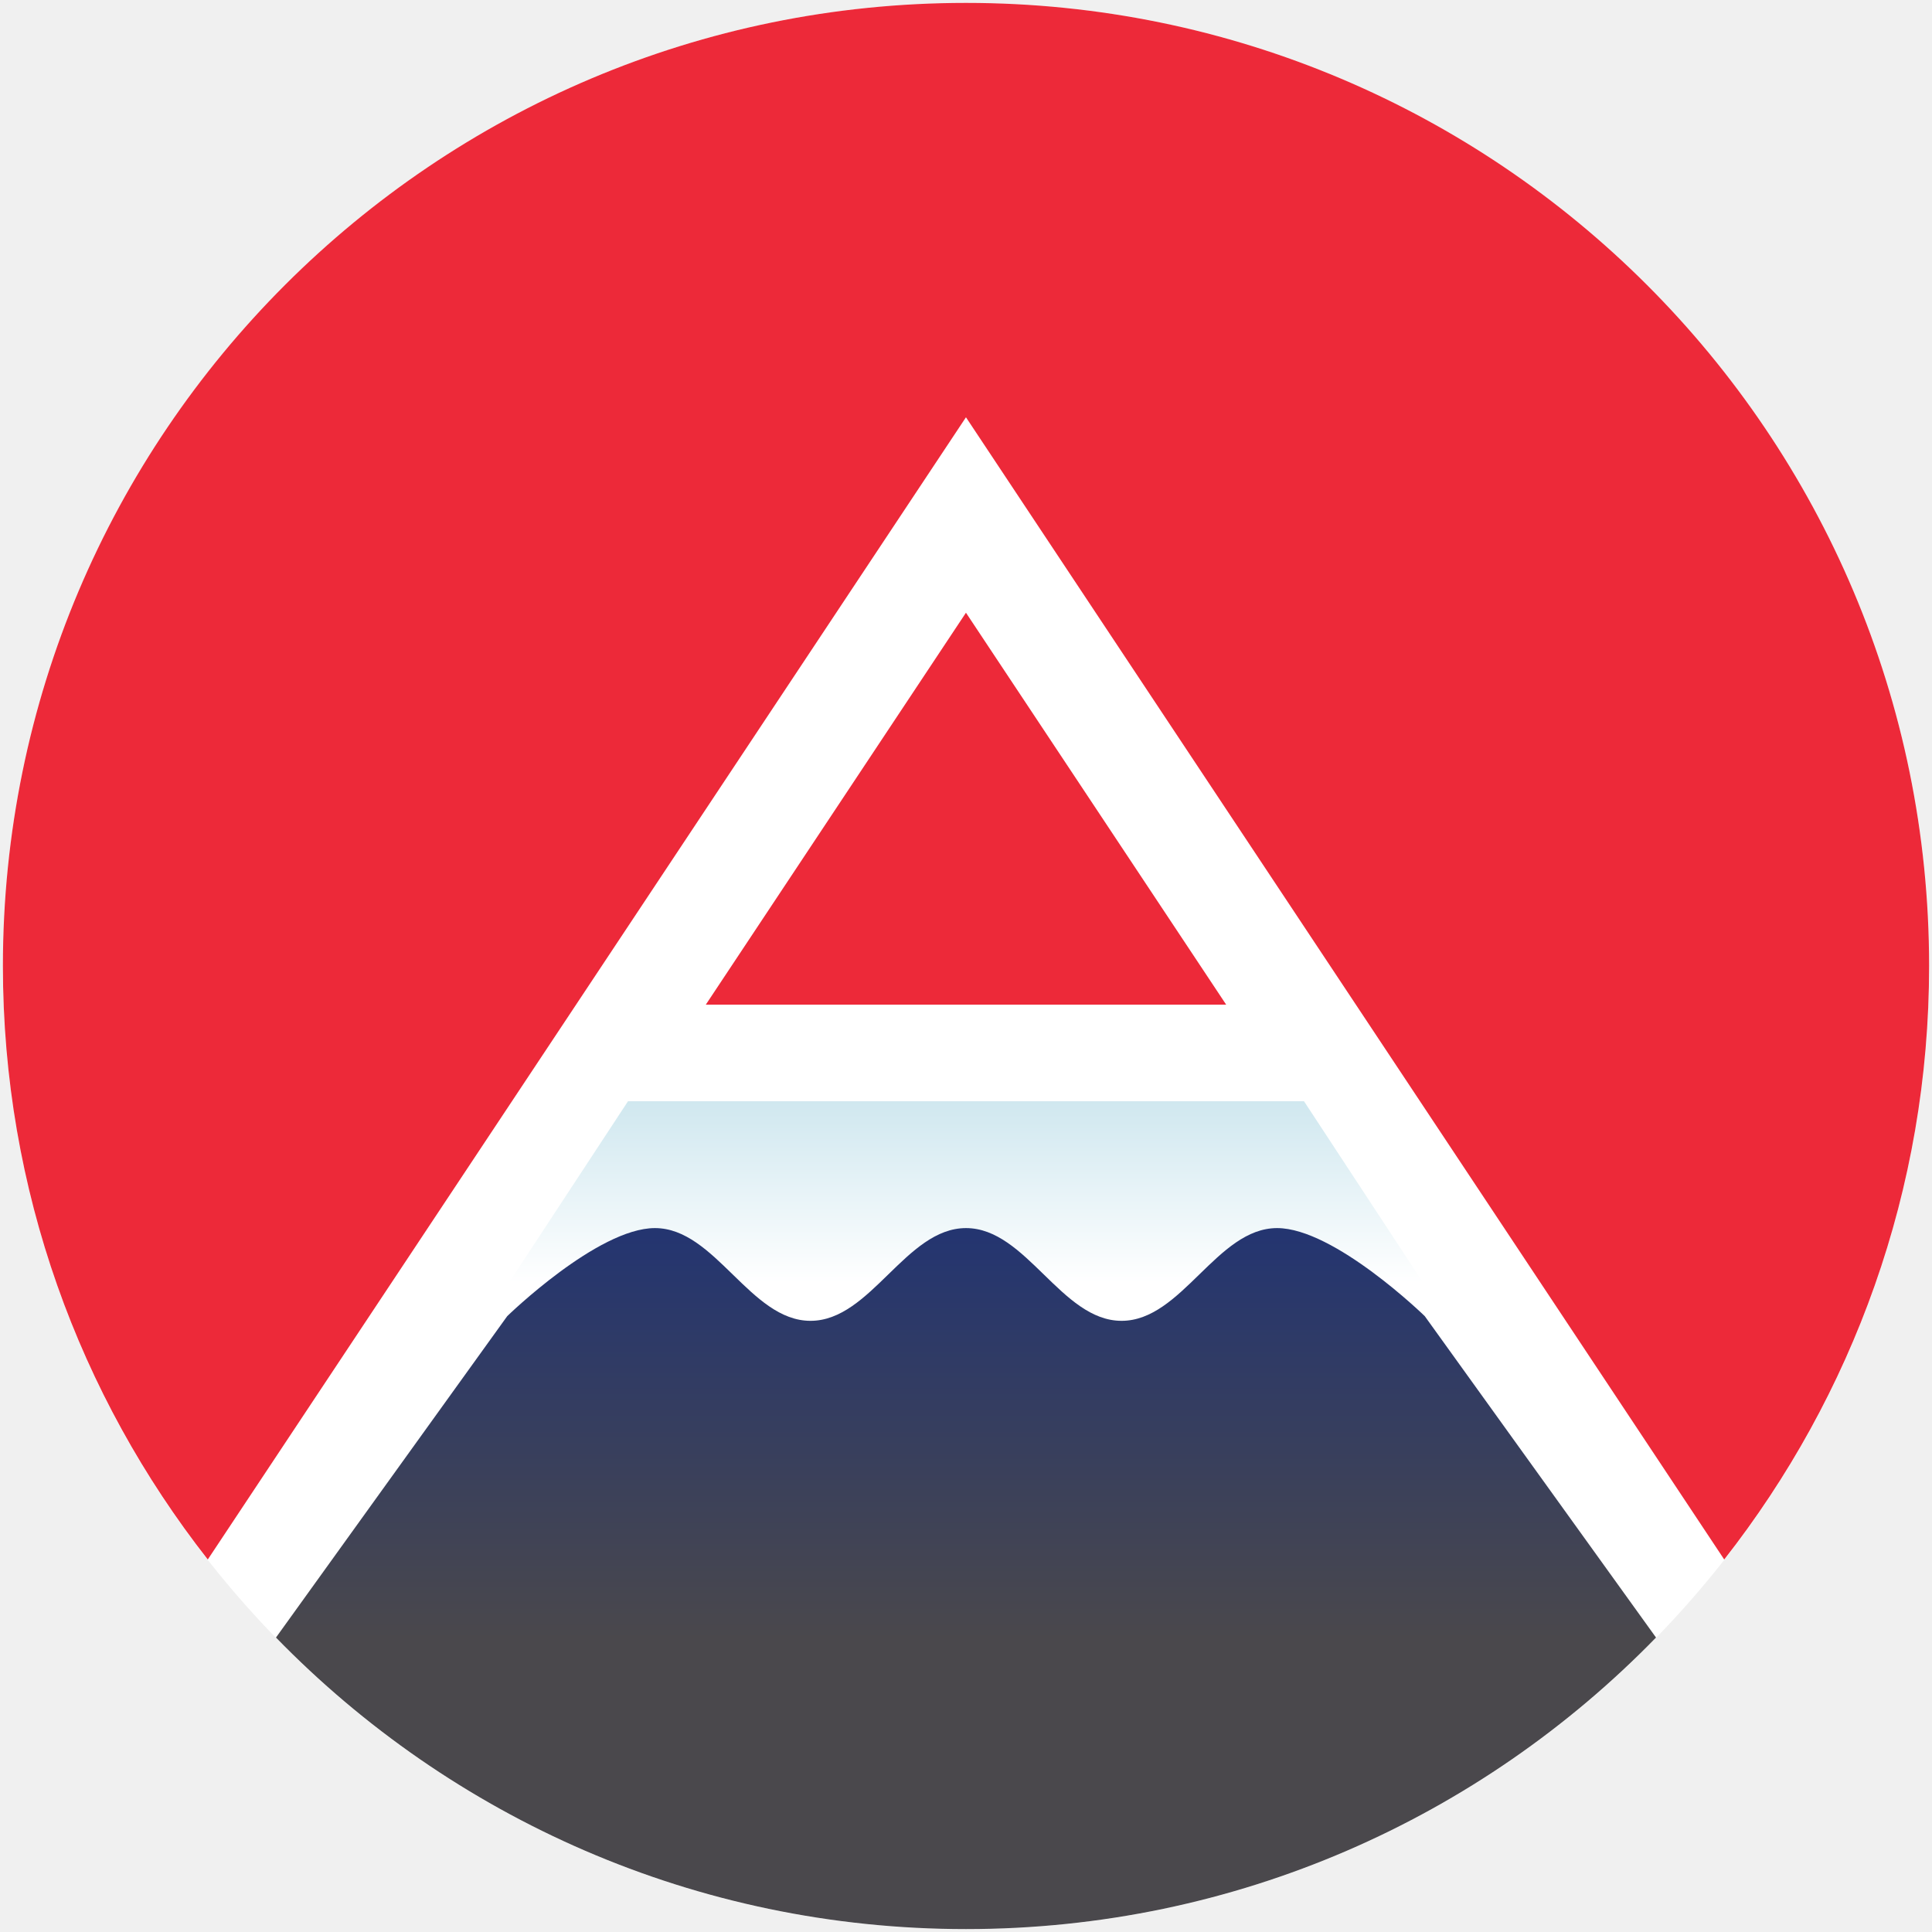
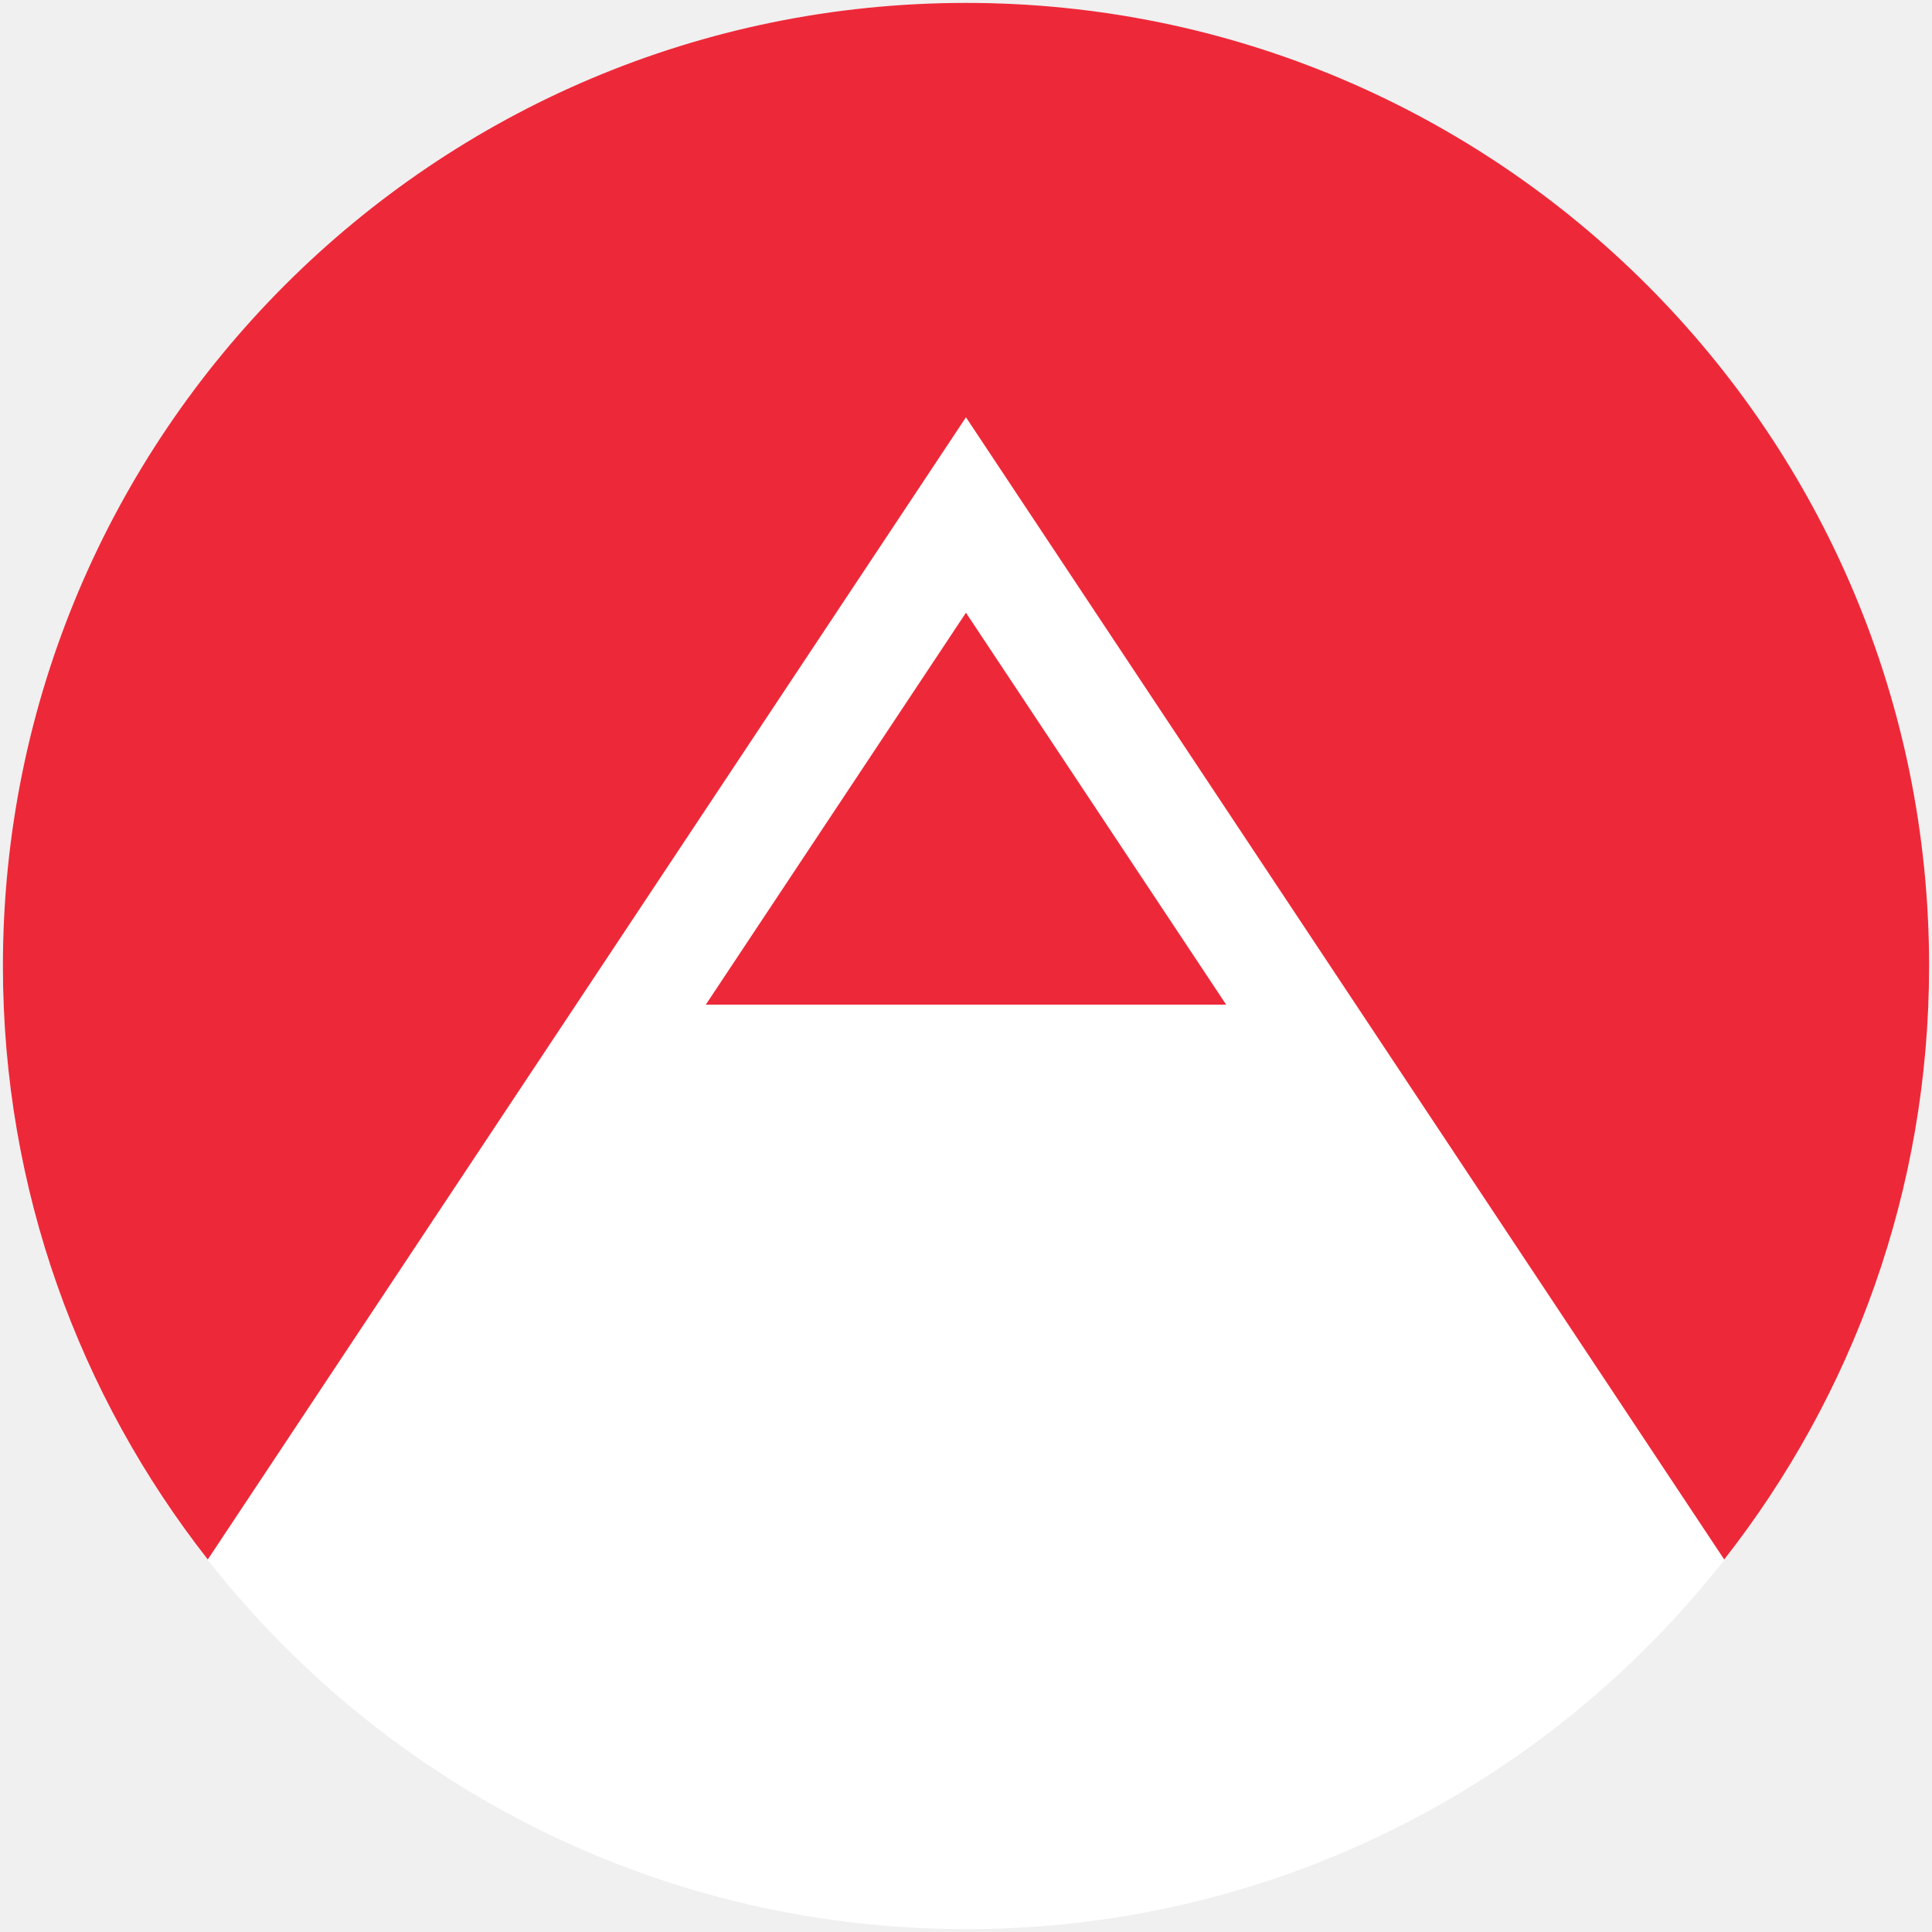
- <svg xmlns="http://www.w3.org/2000/svg" xmlns:xlink="http://www.w3.org/1999/xlink" id="svg4209" version="1.1" xml:space="preserve" width="125" height="125" viewBox="0 0 125 125">
+ <svg xmlns="http://www.w3.org/2000/svg" id="svg4209" version="1.1" xml:space="preserve" width="125" height="125" viewBox="0 0 125 125">
  <defs id="defs4213">
-     <linearGradient id="linearGradient5446">
-       <stop style="stop-color:#4a484c;stop-opacity:1;" offset="0" id="stop5448" />
-       <stop style="stop-color:#203374;stop-opacity:1" offset="1" id="stop5450" />
-     </linearGradient>
-     <linearGradient id="linearGradient5438">
-       <stop style="stop-color:#cfe7ef;stop-opacity:1" offset="0" id="stop5440" />
-       <stop style="stop-color:#ffffff;stop-opacity:1" offset="1" id="stop5442" />
-     </linearGradient>
    <clipPath clipPathUnits="userSpaceOnUse" id="clipPath4223">
      <path d="M 0,100 100,100 100,0 0,0 0,100 Z" id="path4225" />
    </clipPath>
-     <linearGradient xlink:href="#linearGradient5438" id="linearGradient5444" x1="49.487" y1="43.148" x2="49.487" y2="33.56" gradientUnits="userSpaceOnUse" spreadMethod="pad" />
-     <linearGradient xlink:href="#linearGradient5446" id="linearGradient5452" x1="62.123" y1="106.167" x2="62.123" y2="77.035" gradientUnits="userSpaceOnUse" />
  </defs>
  <g id="g4217" transform="matrix(1.25,0,0,-1.25,0,125)">
    <circle style="opacity:1;fill:#ffffff;fill-opacity:1;stroke:none;stroke-width:3;stroke-linejoin:miter;stroke-miterlimit:4;stroke-dasharray:none;stroke-opacity:1" id="path5542" cx="50" cy="-50" transform="scale(1,-1)" r="49.85" />
    <path style="fill:#ed2939;fill-opacity:1;fill-rule:nonzero;stroke:none;stroke-opacity:1" d="M 50,99.85 C 22.469,99.85 0.15,77.532 0.15,50 0.15,38.408 4.118,27.748 10.755,19.281 L 49.998,78.402 89.245,19.281 C 95.882,27.748 99.85,38.408 99.85,50 99.85,77.532 77.532,99.85 50,99.85 Z" id="path4834" />
    <path style="fill:#ed2939;fill-opacity:1;fill-rule:nonzero;stroke:none" d="M 49.998,68.286 36.533,48 63.466,48 49.998,68.286 Z" id="path4832" />
-     <path style="fill:url(#linearGradient5444);fill-opacity:1;fill-rule:nonzero;stroke:none" d="M 32.506,43 14.284,15.241 C 23.34,5.937 35.992,0.15 50,0.15 c 14.009,0 26.66,5.787 35.716,15.091 L 67.495,43 32.506,43 Z" id="path4229" />
-     <path style="fill:url(#linearGradient5452);fill-opacity:1;fill-rule:nonzero;stroke:none" d="m 42.373,79.457 c -3.708,1.67e-4 -9.555,5.697 -9.555,5.697 L 17.855,105.949 C 29.176,117.578 44.989,124.812 62.5,124.812 c 17.512,0 33.325,-7.234 44.645,-18.863 L 92.182,85.154 c 0,0 -5.847,-5.697 -9.555,-5.697 -3.905,-9e-6 -6.157,6 -10.062,6 -3.906,1.67e-4 -6.159,-6 -10.064,-6 -3.905,1.67e-4 -6.157,6 -10.062,6 -3.906,1.67e-4 -6.159,-6 -10.064,-6 z" transform="matrix(0.8,0,0,-0.8,0,100)" id="path5435" />
  </g>
</svg>
